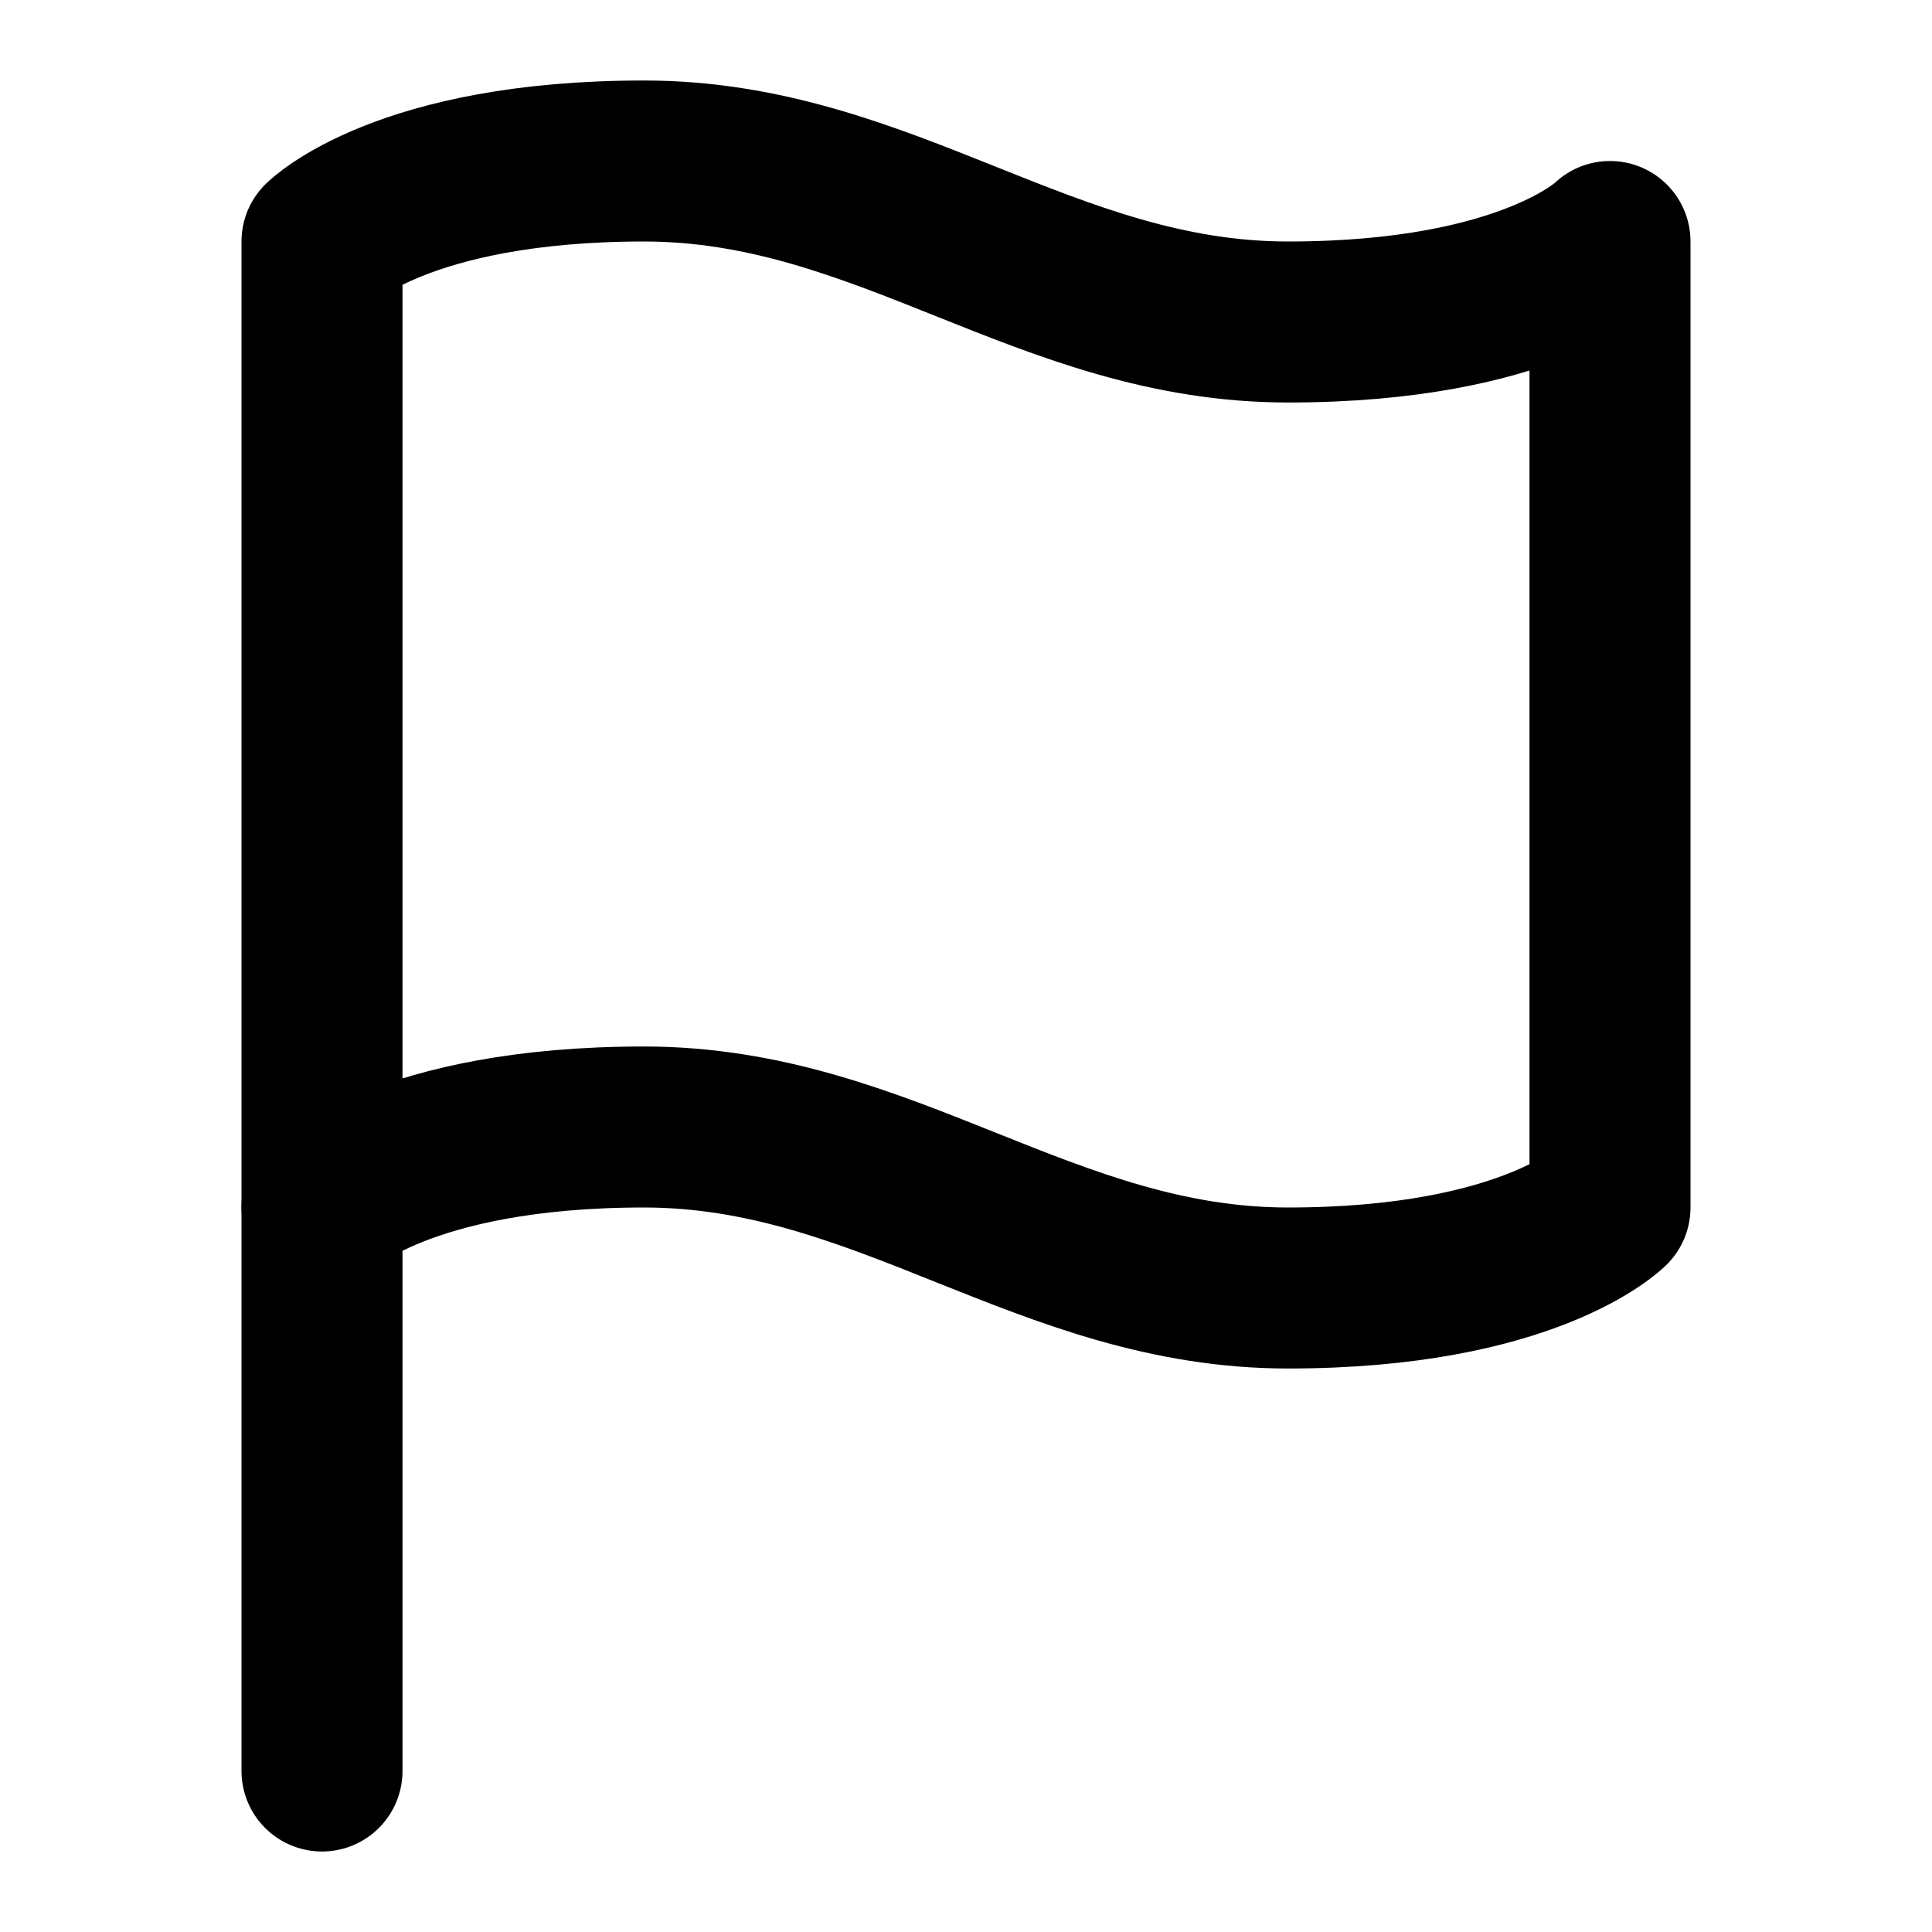
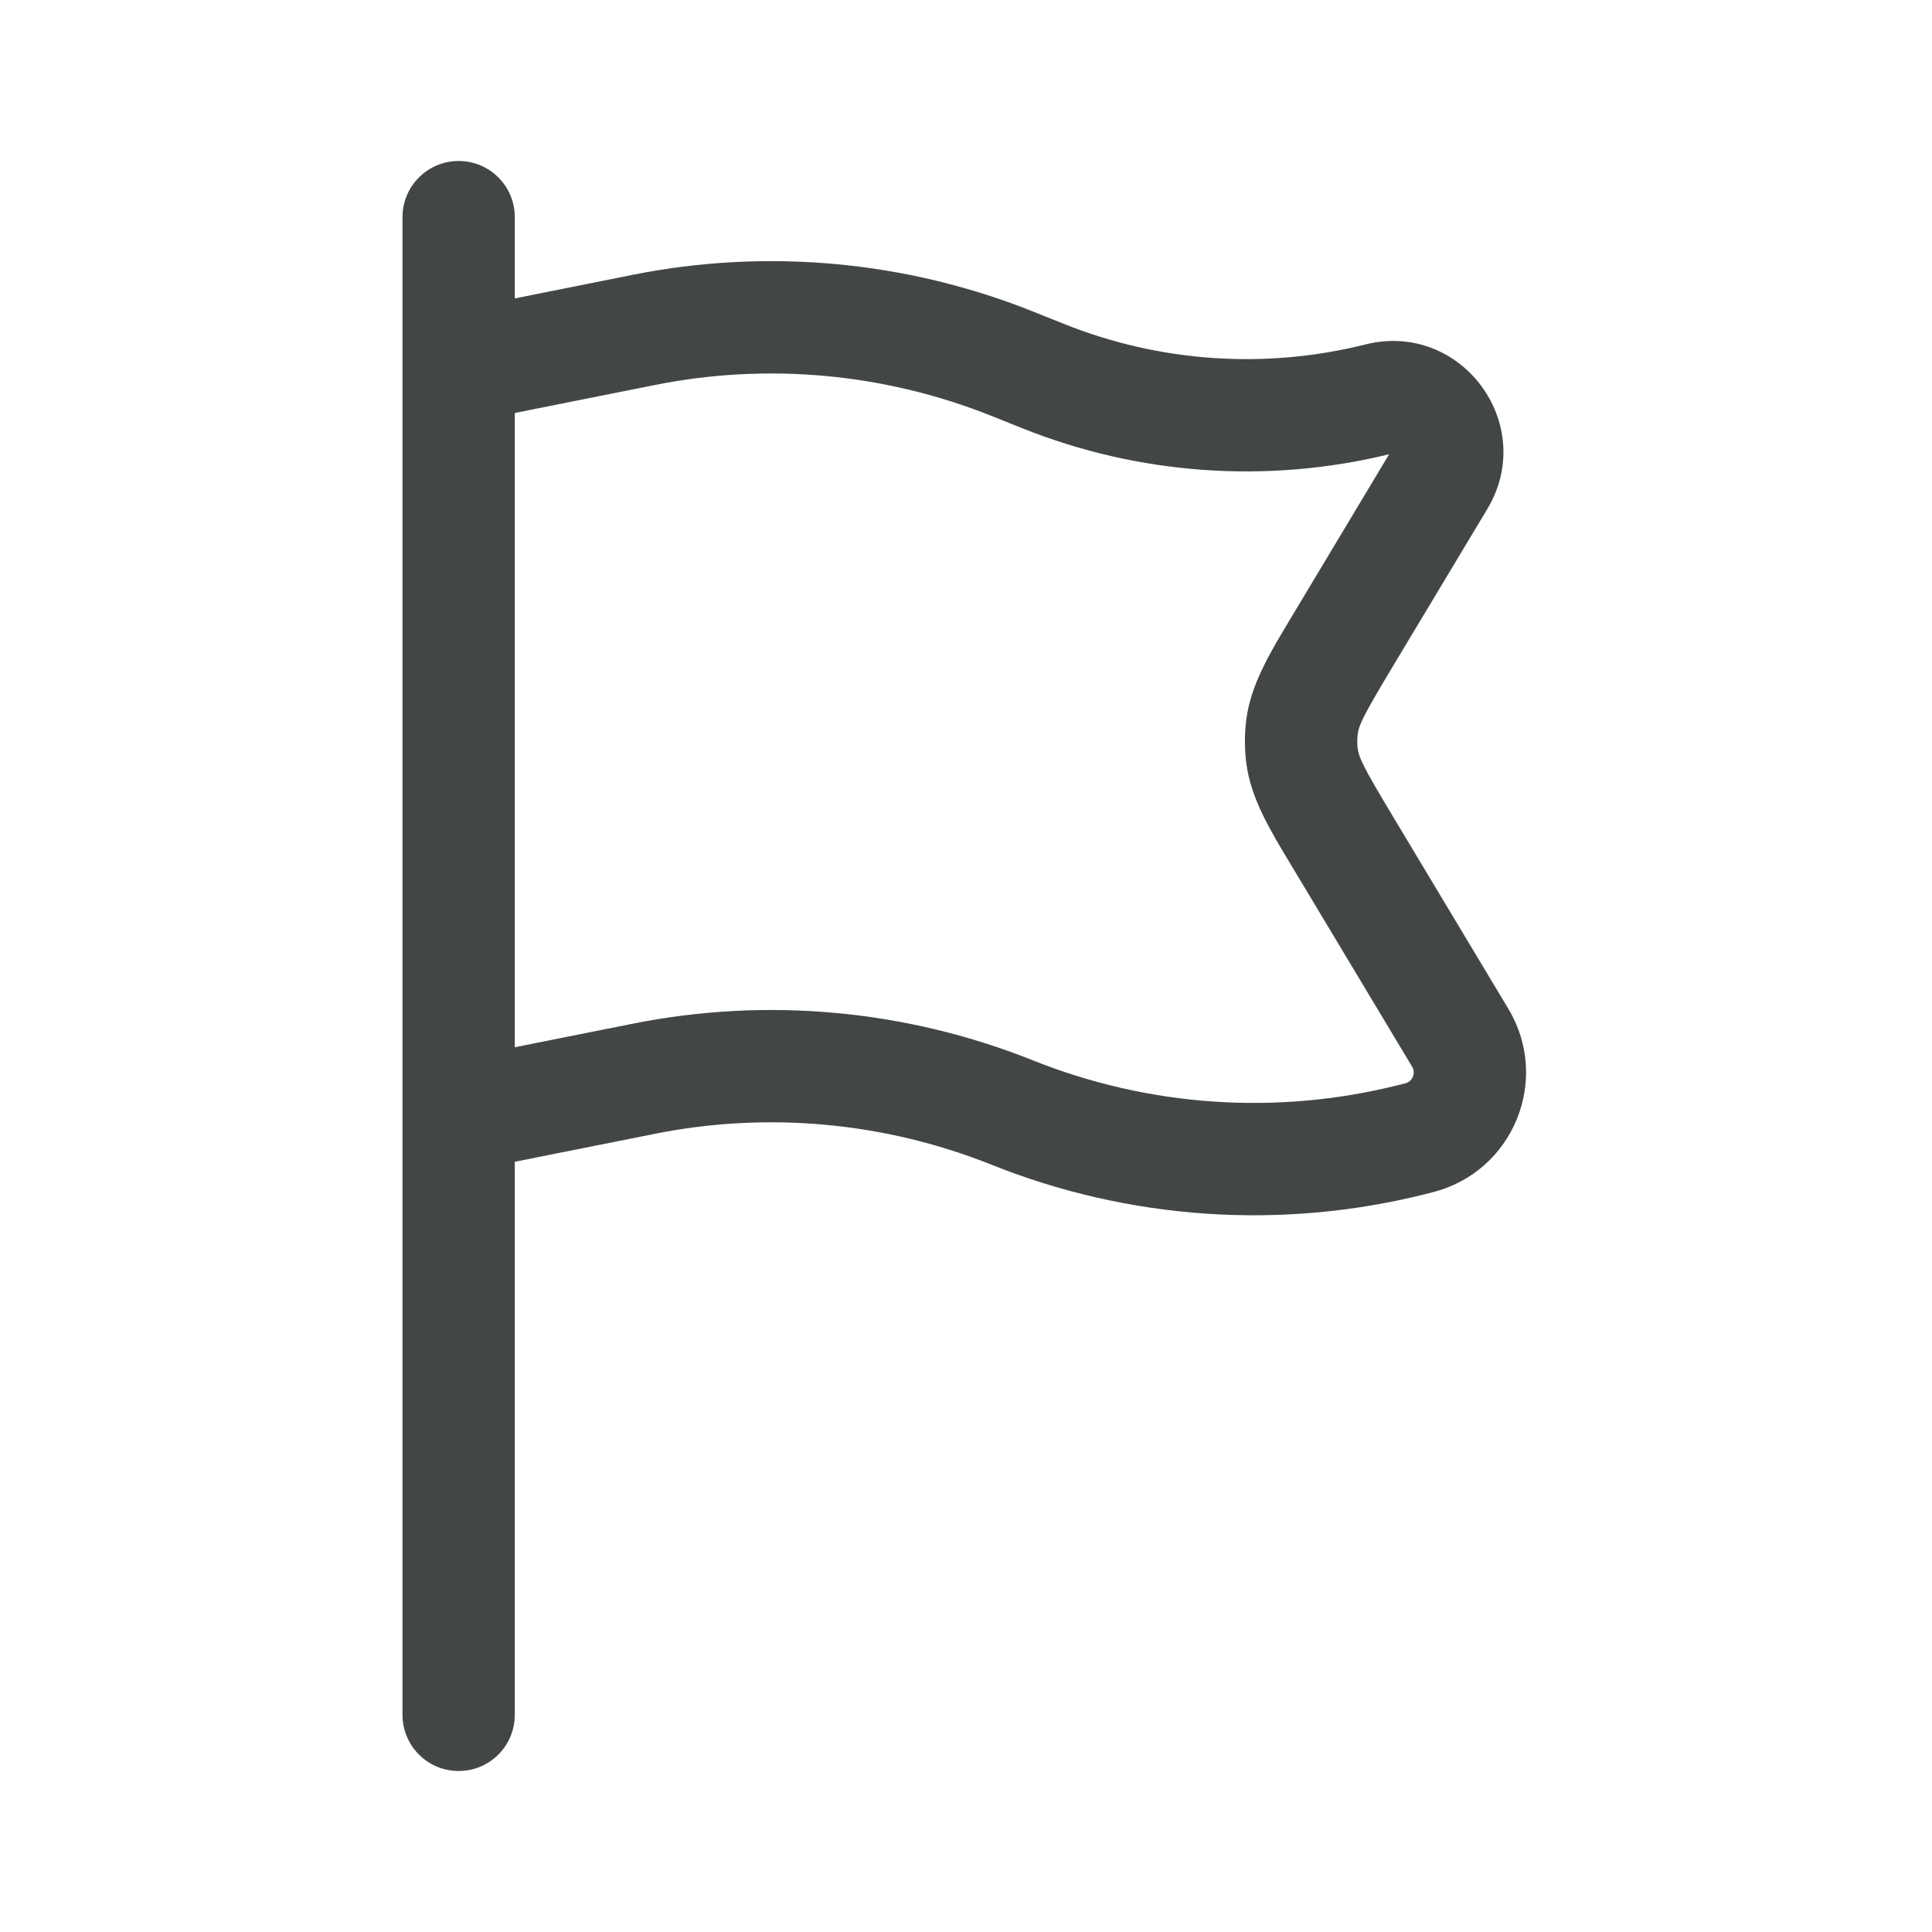
- <svg xmlns="http://www.w3.org/2000/svg" width="24" height="24" viewBox="0 0 24 24" fill="none" stroke="currentColor" stroke-width="2" stroke-linecap="round" stroke-linejoin="round" class="feather feather-flag">
-   <path d="M4 15s1-1 4-1 5 2 8 2 4-1 4-1V3s-1 1-4 1-5-2-8-2-4 1-4 1z" />
-   <line x1="4" y1="22" x2="4" y2="15" />
+ <svg xmlns="http://www.w3.org/2000/svg" width="24" height="24" viewBox="0 0 24 24" fill="none">
+   <path fill-rule="evenodd" clip-rule="evenodd" d="M5.698 2C6.083 2 6.395 2.312 6.395 2.698V3.707L7.859 3.414C9.527 3.081 11.256 3.239 12.836 3.871L13.22 4.025C14.409 4.501 15.719 4.59 16.961 4.279C18.151 3.981 19.107 5.271 18.476 6.323L17.286 8.305C16.936 8.889 16.88 9.009 16.866 9.119C16.858 9.179 16.858 9.24 16.866 9.3C16.88 9.409 16.936 9.53 17.286 10.113L18.738 12.533C19.268 13.417 18.794 14.561 17.794 14.811L17.701 14.835C15.913 15.282 14.029 15.154 12.318 14.469C10.989 13.938 9.535 13.804 8.133 14.085L6.395 14.432V21.302C6.395 21.688 6.083 22 5.698 22C5.312 22 5 21.688 5 21.302V2.698C5 2.312 5.312 2 5.698 2ZM6.395 13.009L7.859 12.717C9.527 12.383 11.256 12.542 12.836 13.174C14.275 13.749 15.859 13.857 17.363 13.481L17.456 13.458C17.547 13.435 17.59 13.331 17.542 13.251L16.09 10.831C16.071 10.801 16.053 10.77 16.035 10.74C15.772 10.303 15.539 9.917 15.482 9.481C15.459 9.301 15.459 9.118 15.482 8.938C15.539 8.502 15.772 8.116 16.035 7.679C16.053 7.648 16.071 7.618 16.09 7.587L17.256 5.643C15.742 6.012 14.15 5.9 12.702 5.321L12.318 5.167C10.989 4.636 9.535 4.502 8.133 4.783L6.395 5.13V13.009Z" fill="#424746" />
</svg>
